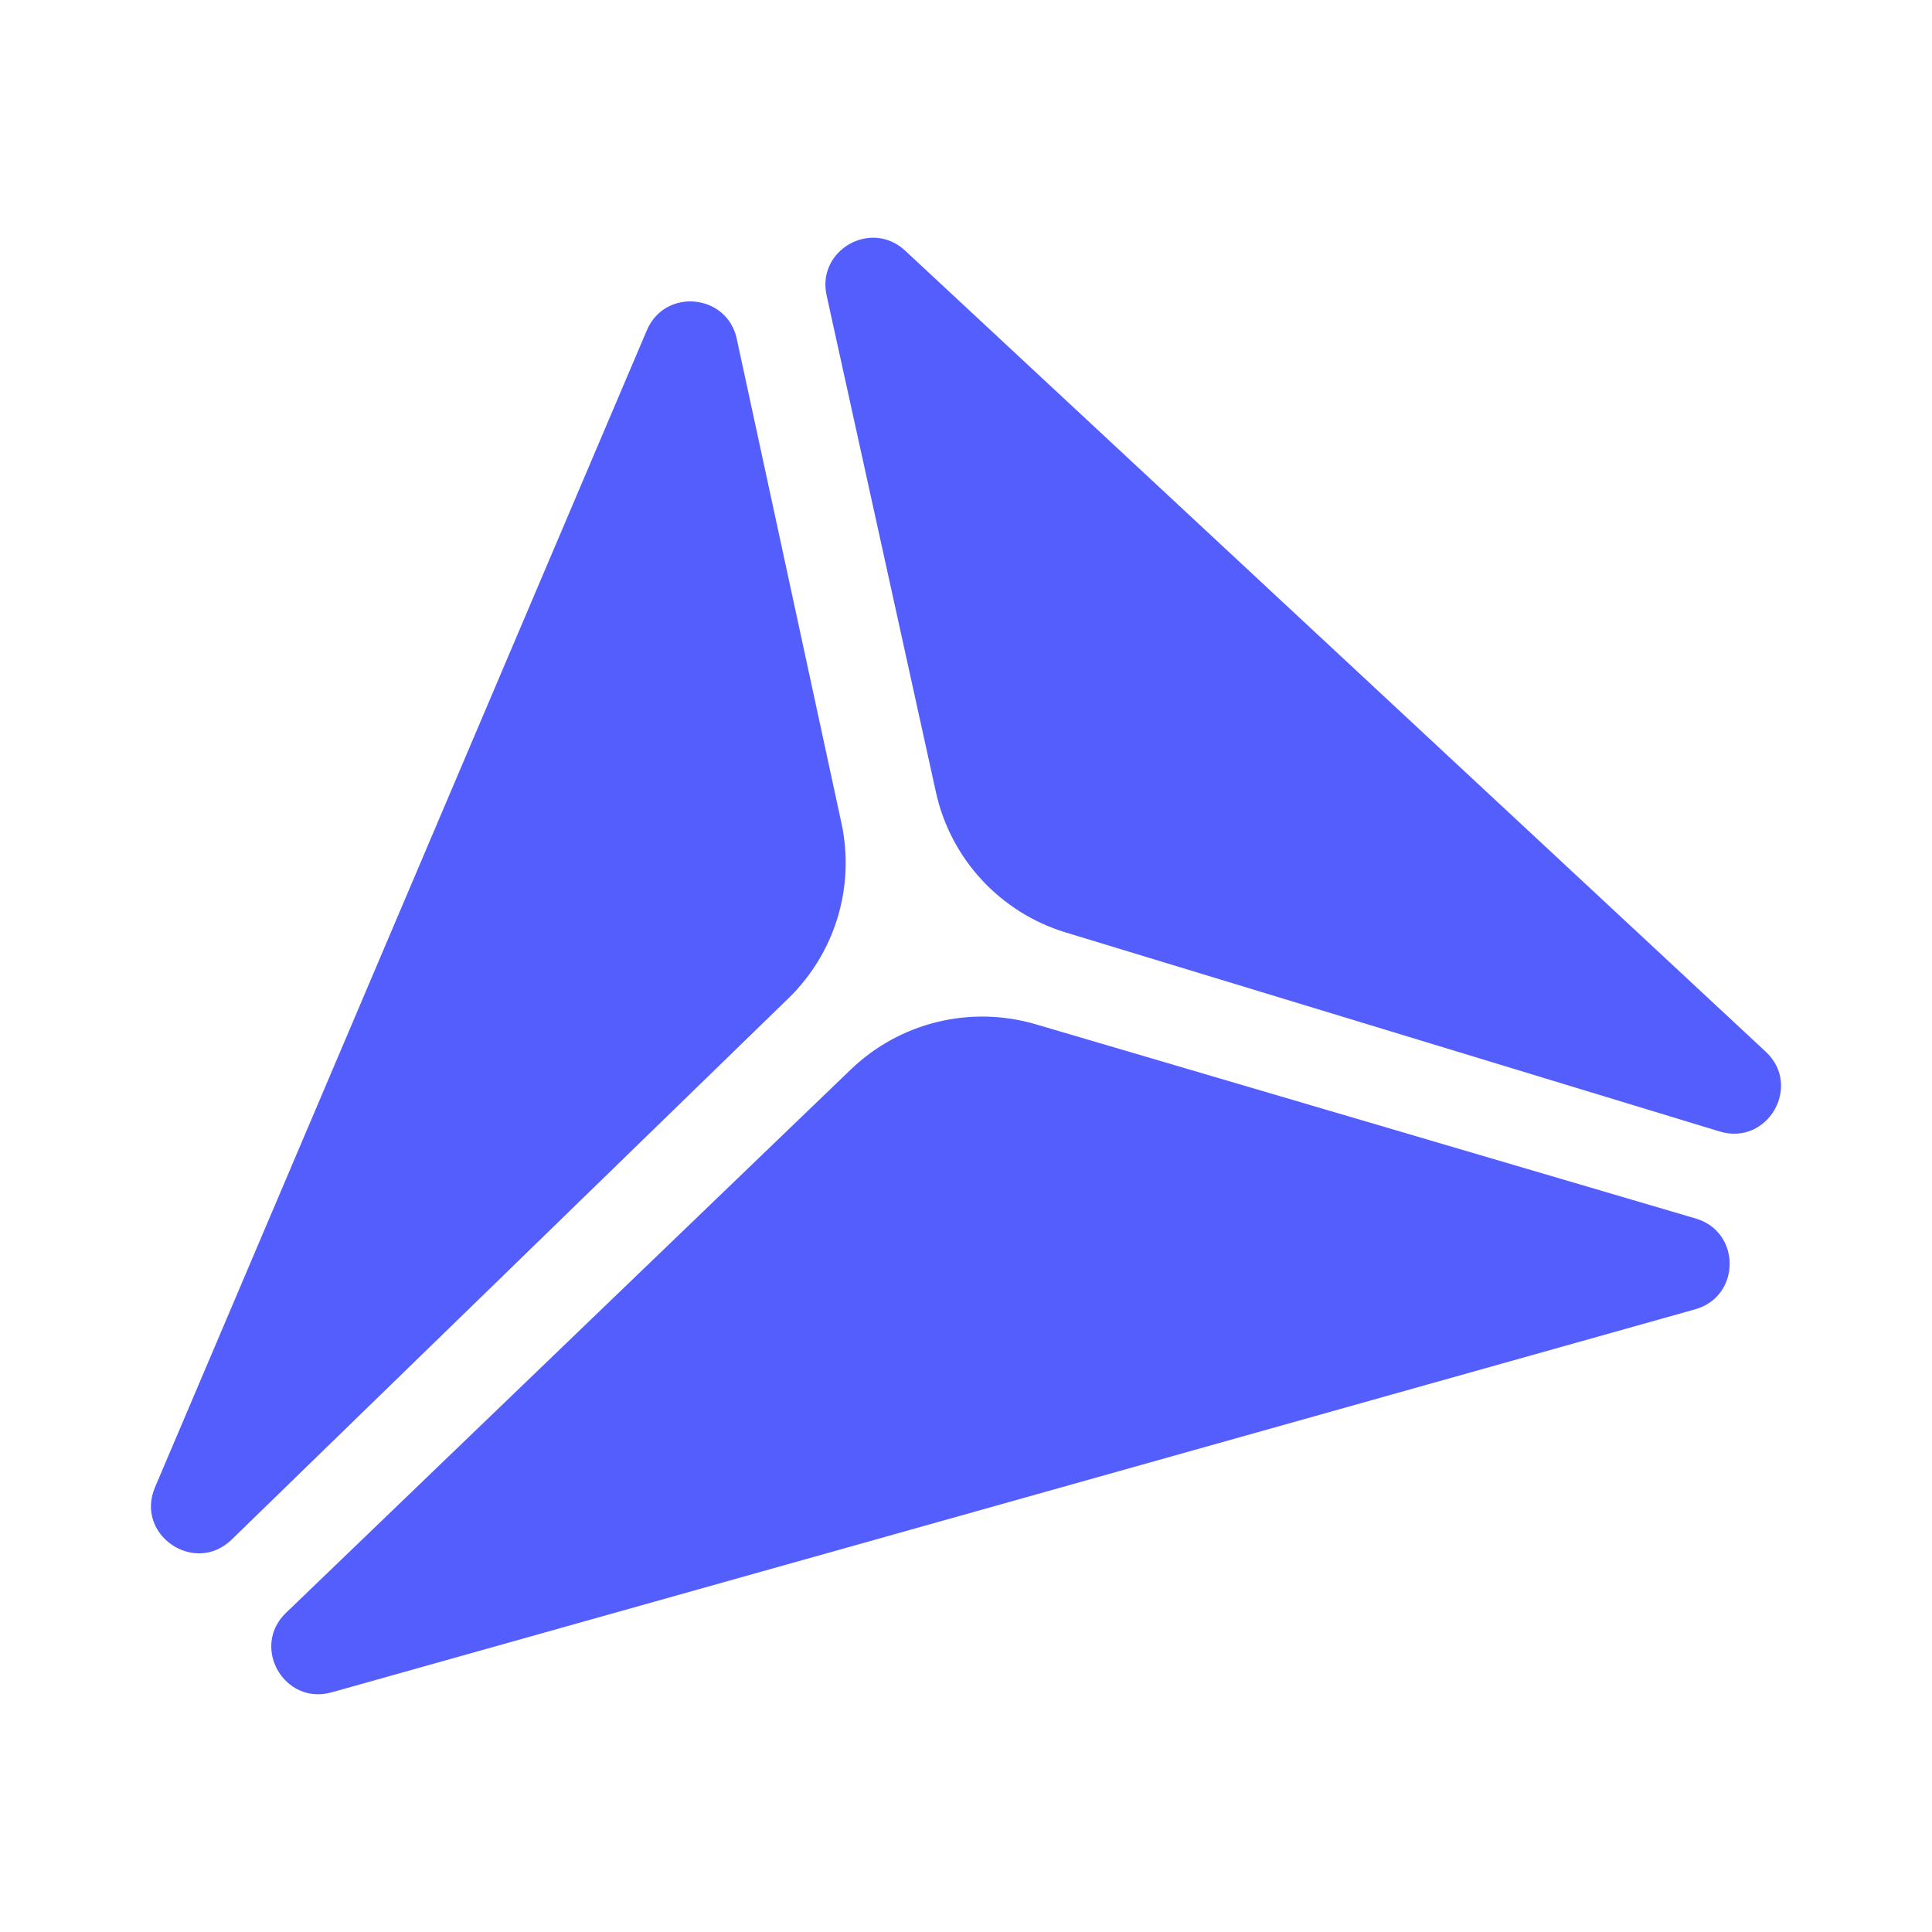
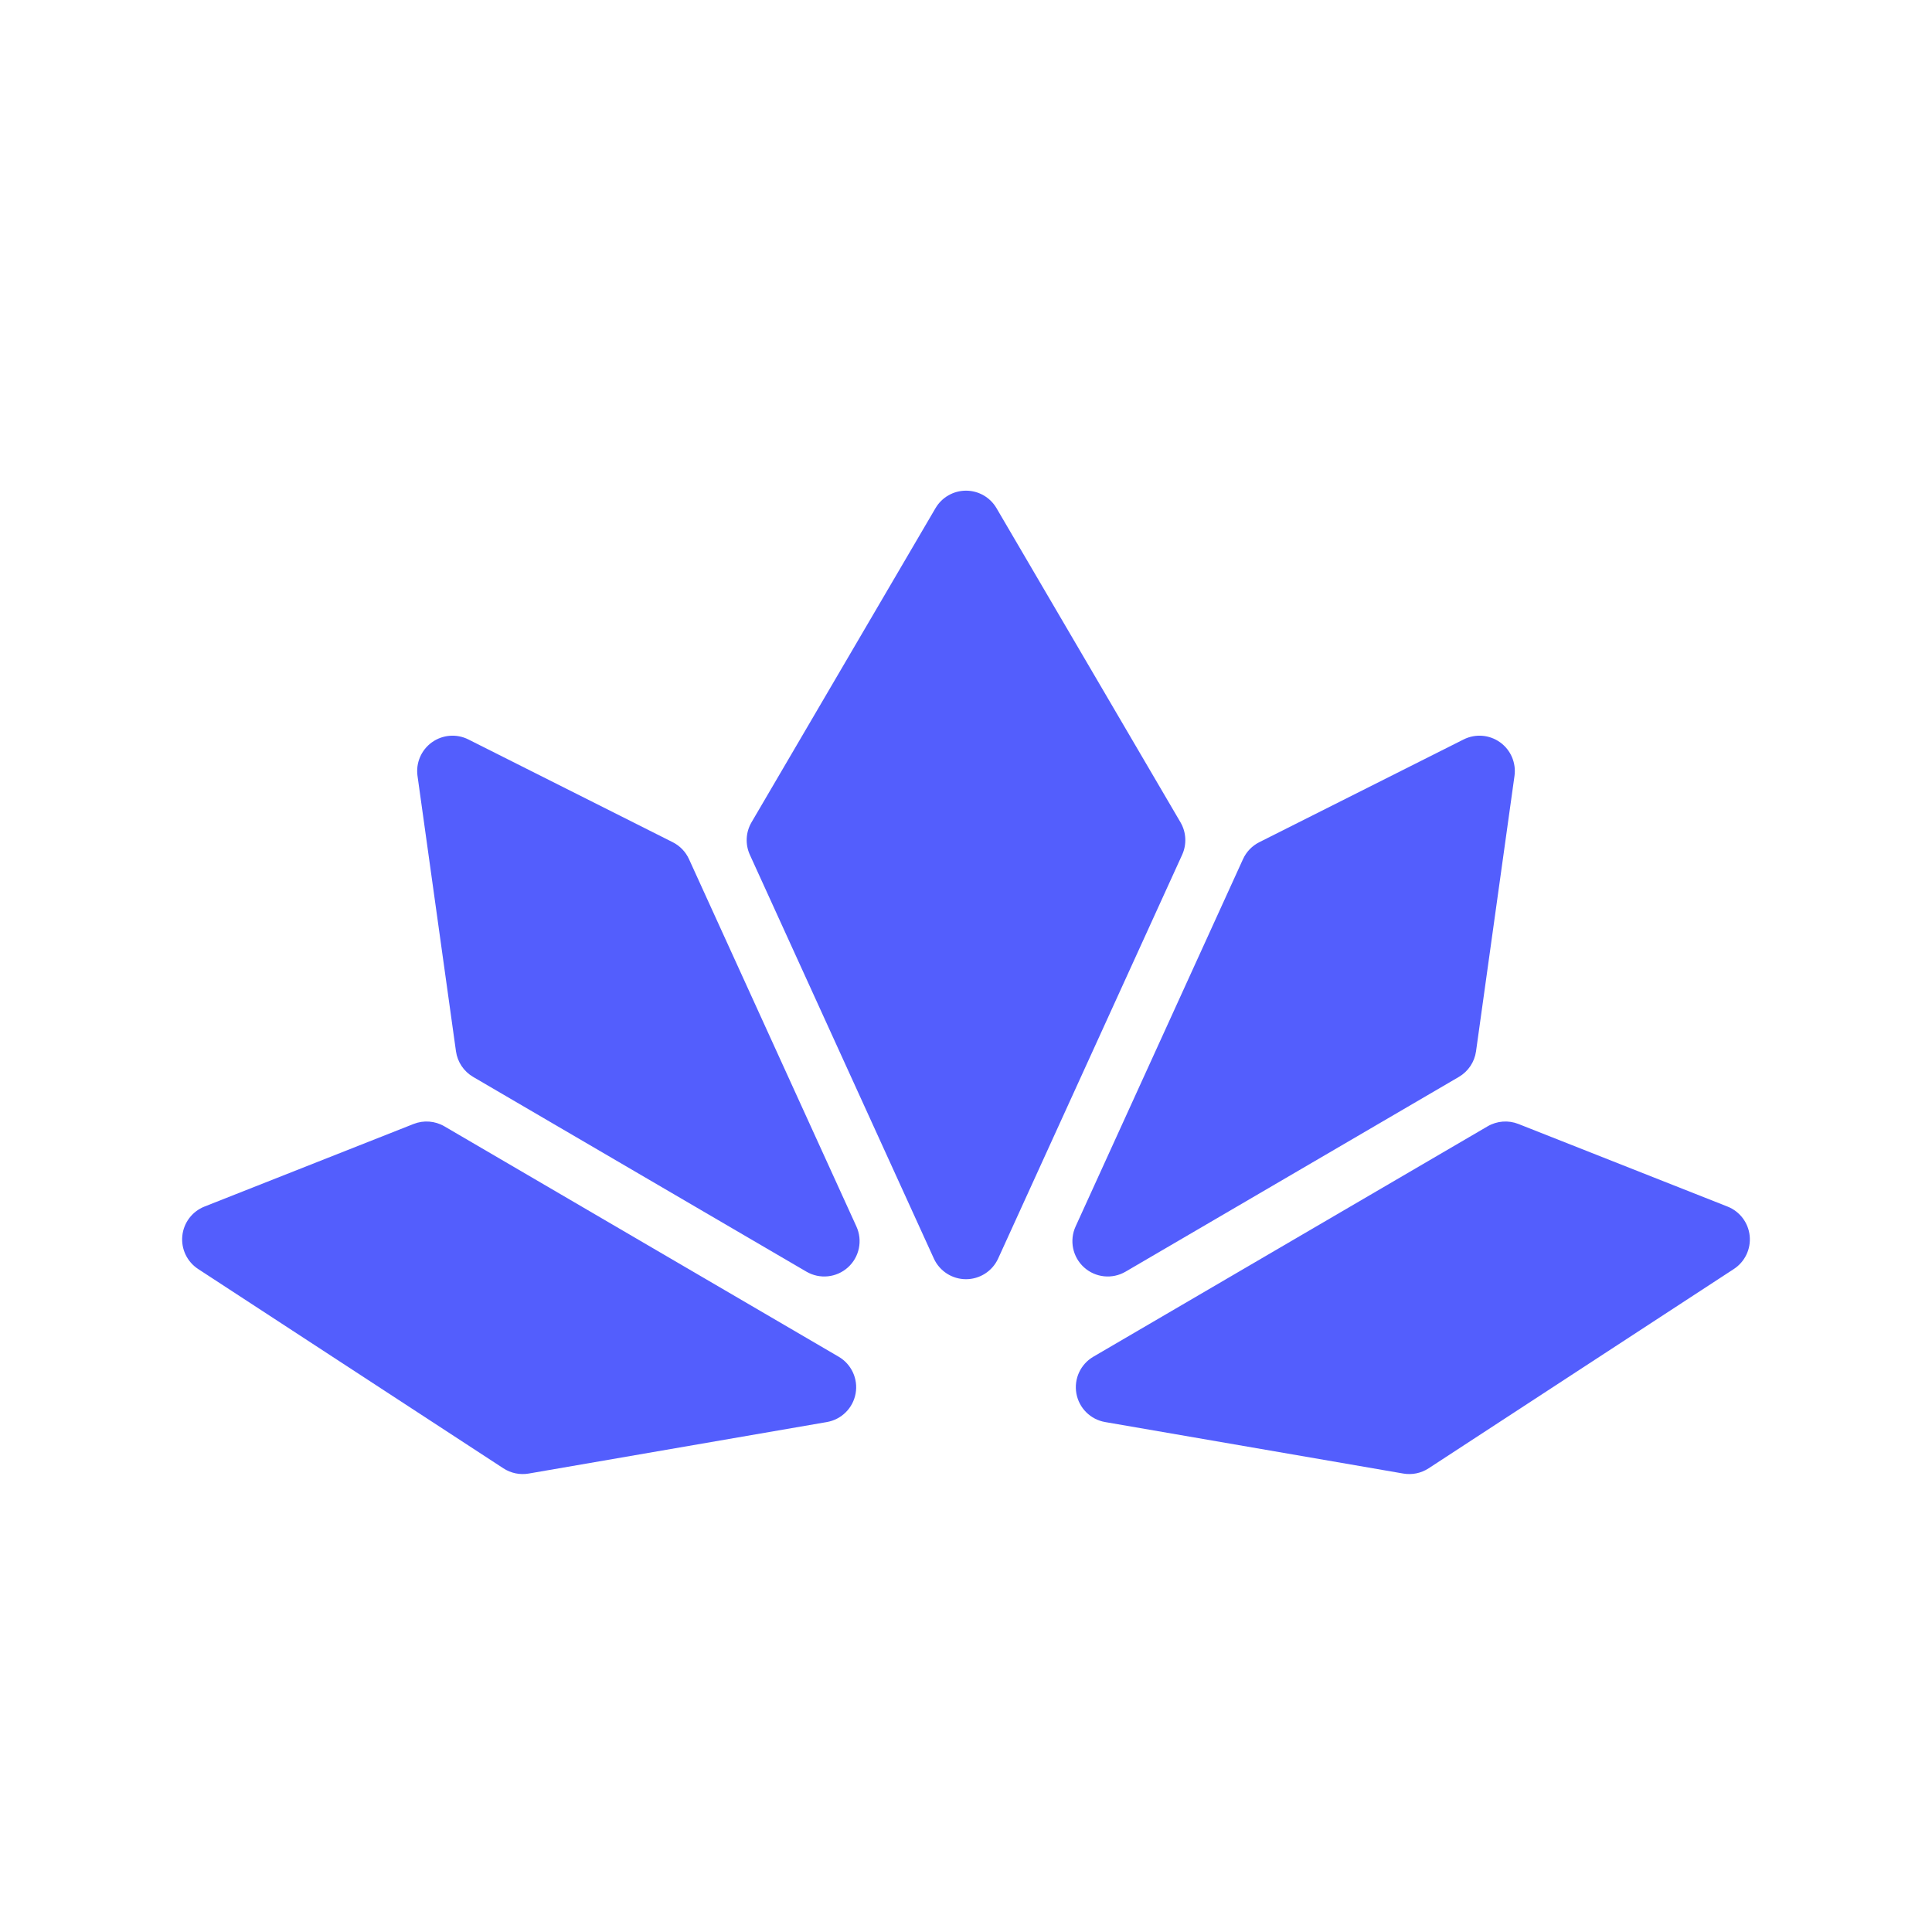
- <svg xmlns="http://www.w3.org/2000/svg" width="512" height="512" viewBox="0 0 512 512" fill="none">
-   <path d="M195.242 89.76C192.66 77.812 176.212 76.258 171.428 87.511L41.075 394.154C35.726 406.738 51.569 417.552 61.38 408.014L208.949 264.552C221.328 252.518 226.632 234.973 222.987 218.114L195.242 89.76Z" fill="#535EFD" />
-   <path d="M282.411 247.105C265.065 241.826 251.922 227.618 248.032 209.941L219.055 78.258C216.415 66.259 230.865 58.036 239.867 66.416L467.942 278.718C477.668 287.772 468.447 303.723 455.724 299.851L282.411 247.105Z" fill="#535EFD" />
-   <path d="M87.898 448.489C75.343 452.016 66.401 436.455 75.791 427.421L225.468 283.431C238.462 270.93 257.18 266.356 274.491 271.45L449.381 322.917C461.456 326.47 461.35 343.575 449.232 346.979L87.898 448.489Z" fill="#535EFD" />
+ <svg xmlns="http://www.w3.org/2000/svg" width="512" height="512" viewBox="0 0 512 512">
+   <path fill="#535EFD" d="M264.081 134.664A9.365 9.365 0 0 0 247.919 134.664L199.161 217.917A9.365 9.365 0 0 0 198.721 226.533L247.479 333.522A9.365 9.365 0 0 0 264.521 333.522L313.279 226.533A9.365 9.365 0 0 0 312.839 217.917ZM182.590 227.675A9.365 9.365 0 0 0 178.276 223.192L124.127 195.963A9.365 9.365 0 0 0 110.645 205.624L120.837 278.601A9.365 9.365 0 0 0 125.387 285.391L213.714 337.005A9.365 9.365 0 0 0 226.960 325.036ZM285.040 325.036A9.365 9.365 0 0 0 298.286 337.005L386.613 285.391A9.365 9.365 0 0 0 391.163 278.601L401.355 205.624A9.365 9.365 0 0 0 387.873 195.963L333.724 223.192A9.365 9.365 0 0 0 329.410 227.675ZM117.770 298.489A9.365 9.365 0 0 0 109.605 297.864L54.191 319.751A9.365 9.365 0 0 0 52.511 336.301L133.402 389.119A9.365 9.365 0 0 0 140.116 390.506L219.125 376.859A9.365 9.365 0 0 0 222.256 359.546ZM289.744 359.546A9.365 9.365 0 0 0 292.875 376.859L371.884 390.506A9.365 9.365 0 0 0 378.598 389.119L459.489 336.301A9.365 9.365 0 0 0 457.809 319.751L402.395 297.864A9.365 9.365 0 0 0 394.230 298.489Z" />
</svg>
